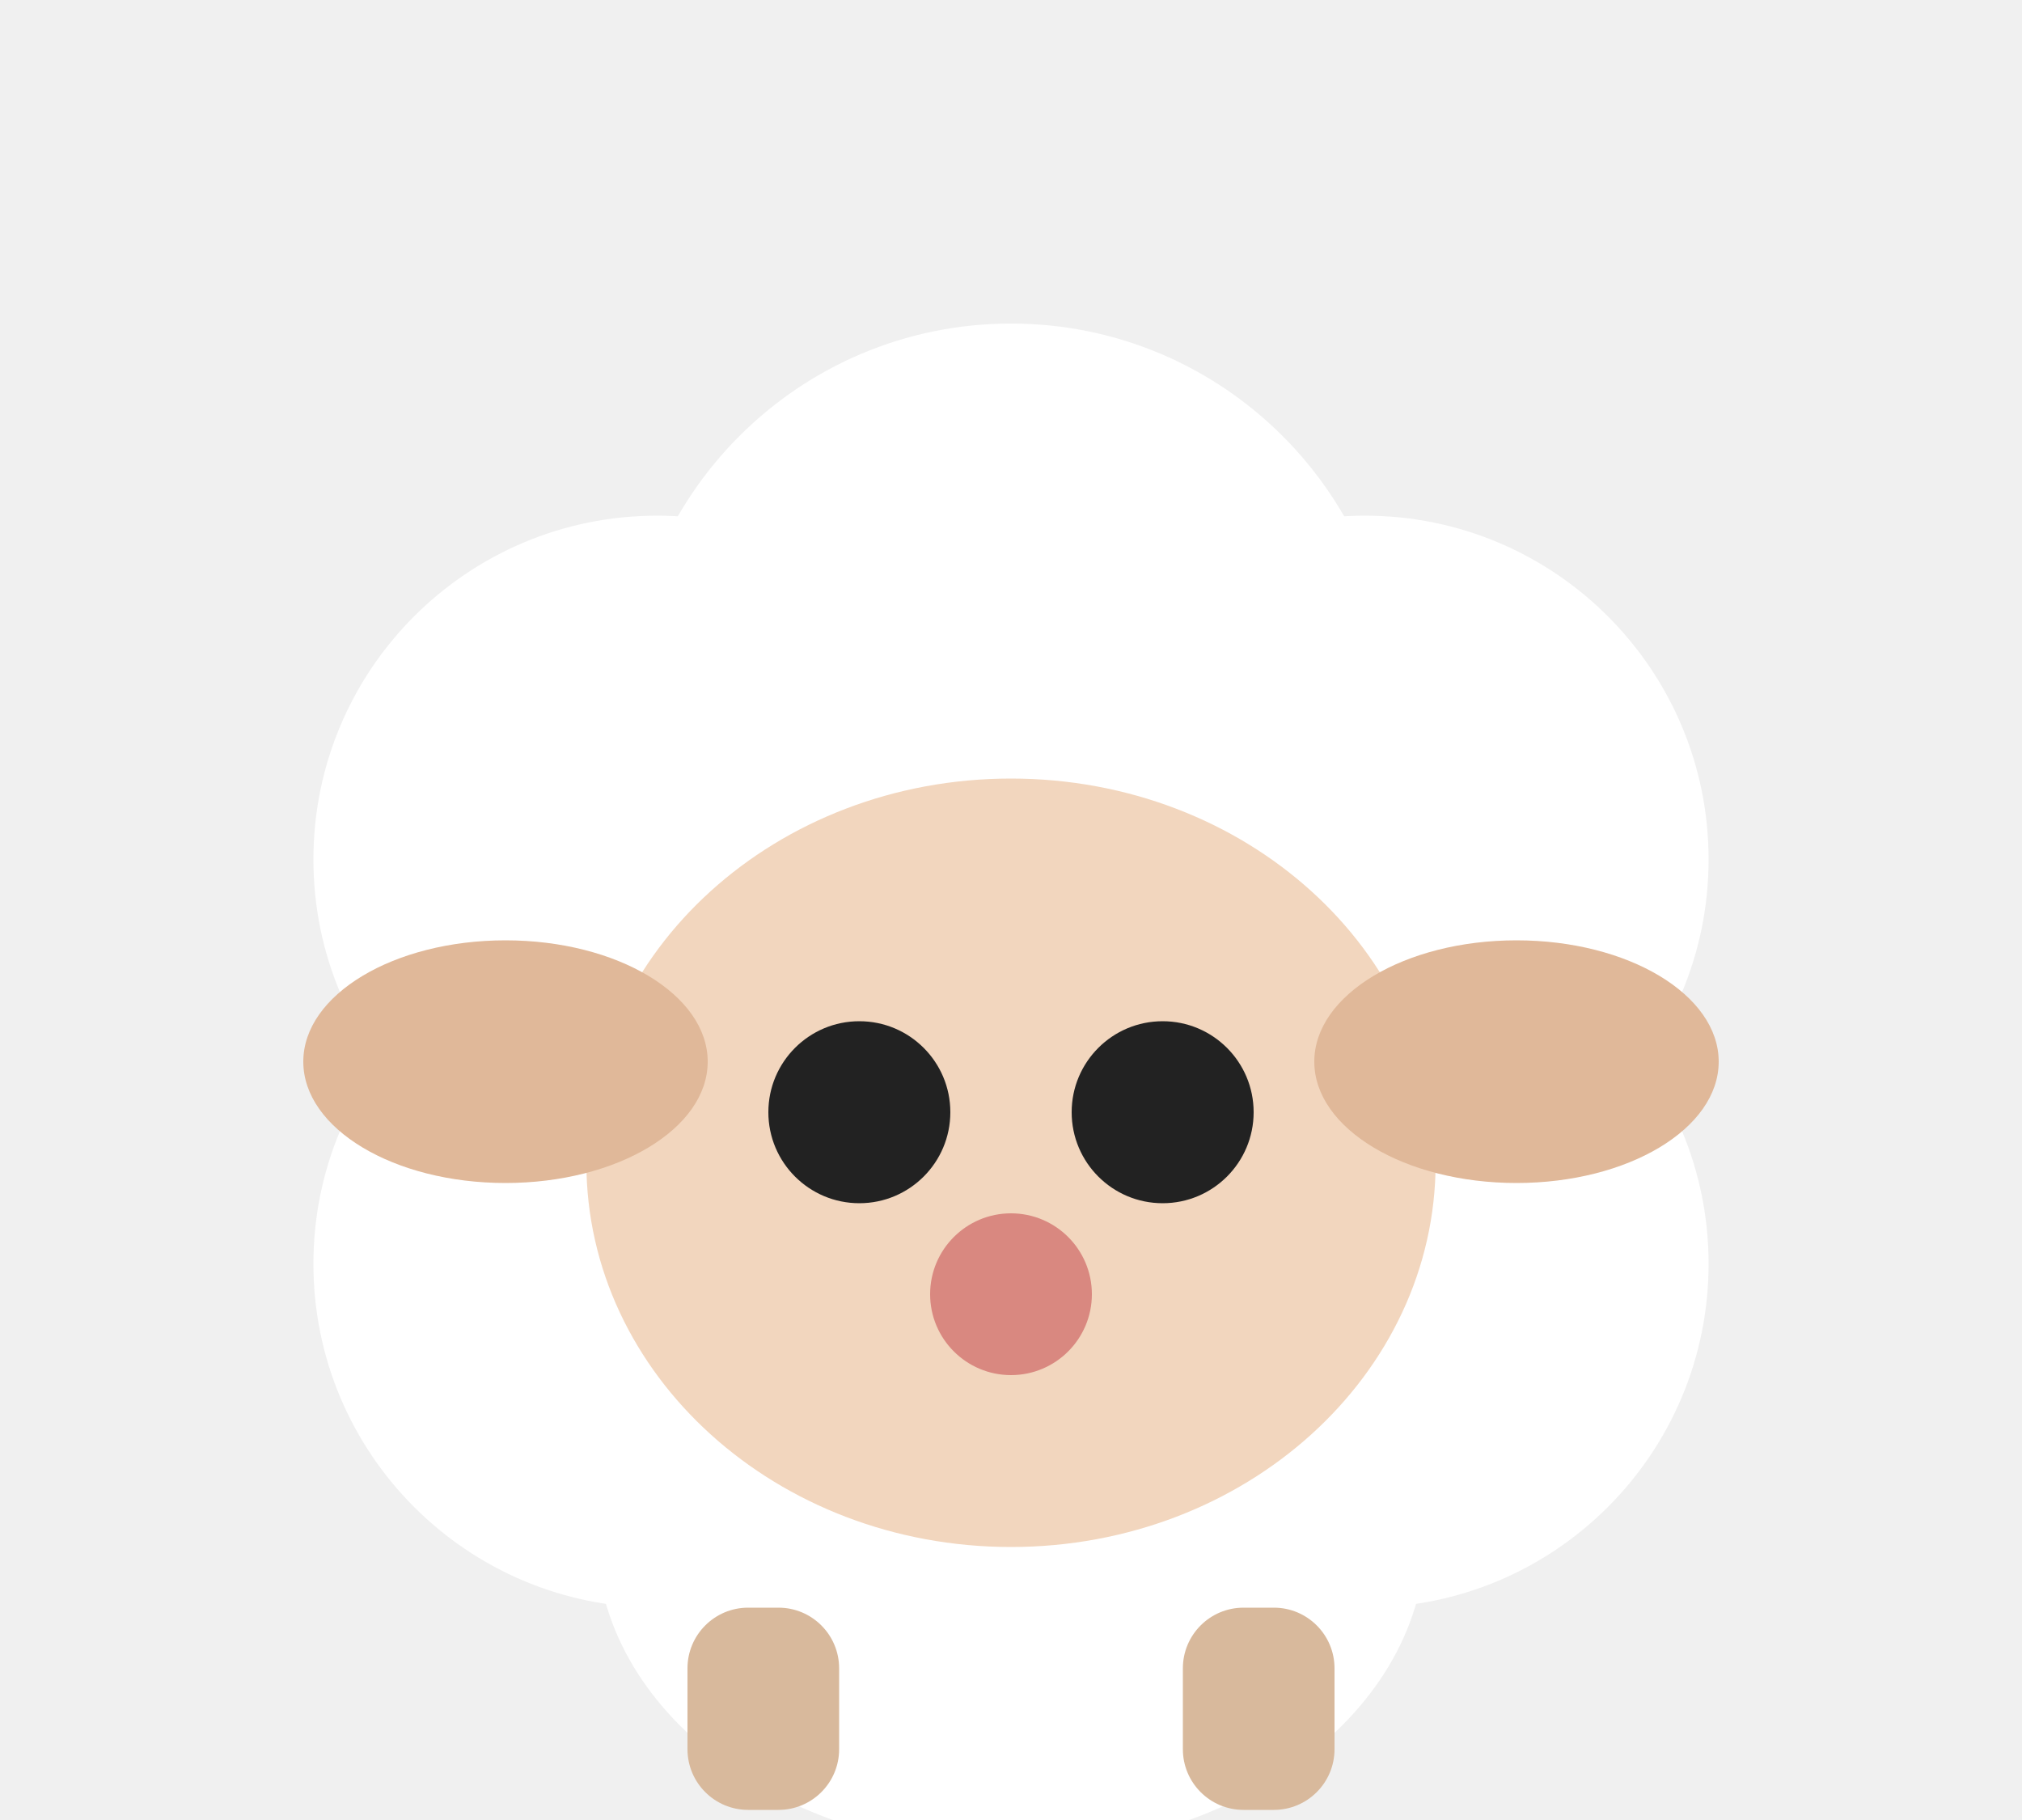
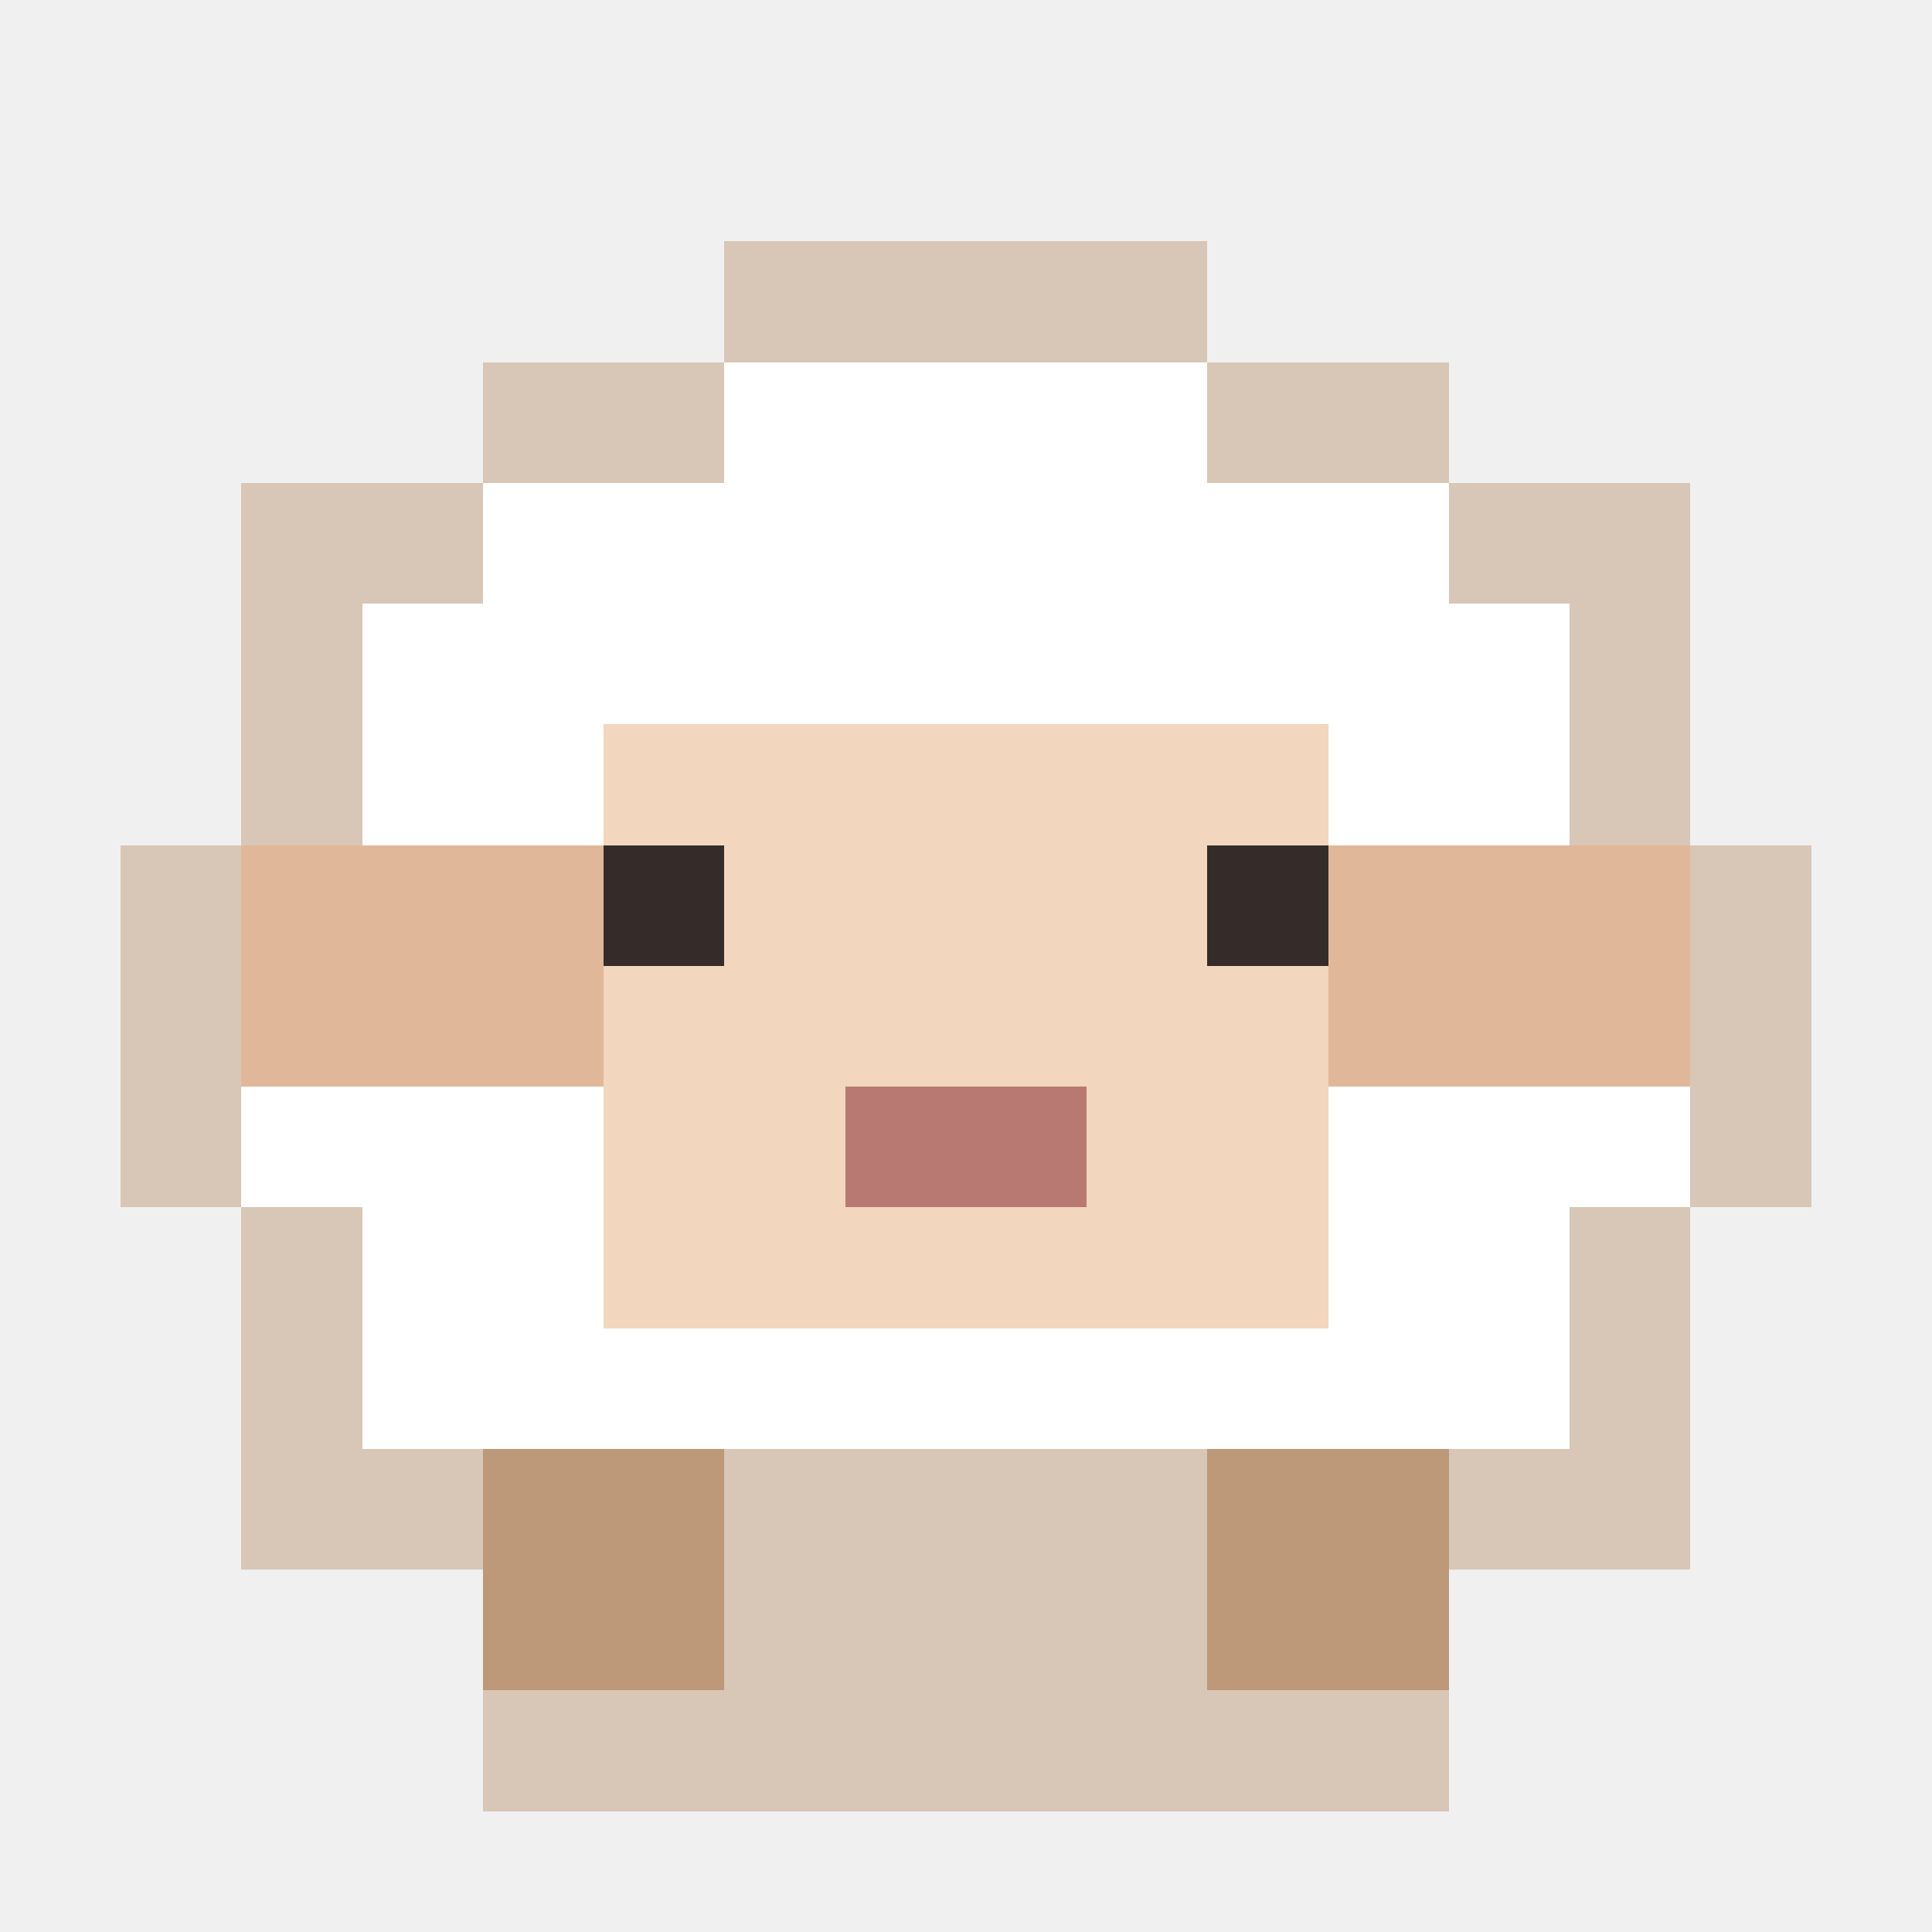
- <svg xmlns="http://www.w3.org/2000/svg" viewBox="4 5 20 18">
-   <ellipse cx="14" cy="20.2" rx="4.1" ry="3.1" fill="#fff" />
-   <rect x="10.8" y="20.9" width="1.5" height="2" rx=".6" fill="#d8b99c" />
-   <rect x="15.7" y="20.9" width="1.5" height="2" rx=".6" fill="#d8b99c" />
-   <circle cx="10.5" cy="13.5" r="3.4" fill="#fff" />
-   <circle cx="17.5" cy="13.5" r="3.4" fill="#fff" />
-   <circle cx="14" cy="12" r="3.8" fill="#fff" />
-   <circle cx="10.5" cy="17.5" r="3.4" fill="#fff" />
-   <circle cx="17.5" cy="17.5" r="3.4" fill="#fff" />
-   <ellipse cx="14" cy="16.5" rx="4.2" ry="3.8" fill="#f2d6be" />
-   <ellipse cx="9" cy="15.5" rx="2" ry="1.2" fill="#e0b899" />
-   <ellipse cx="19" cy="15.5" rx="2" ry="1.2" fill="#e0b899" />
-   <circle cx="12.5" cy="16" r=".9" fill="#222" />
-   <circle cx="15.5" cy="16" r=".9" fill="#222" />
-   <circle cx="14" cy="17.8" r=".8" fill="#d98880" />
+ <svg xmlns="http://www.w3.org/2000/svg" viewBox="0 0 16 16" shape-rendering="crispEdges">
+   <path fill="#d8c6b6" d="M4 3h2V2h4v1h2v1h2v3h1v3h-1v3h-2v2H4v-2H2v-3H1V7h1V4h2z" />
+   <path fill="#fff" d="M4 4h2V3h4v1h2v1h1v2h1v3h-1v2H3v-2H2V7h1V5h1z" />
+   <path fill="#e0b899" d="M2 7h3v2H2zm9 0h3v2h-3z" />
+   <path fill="#f2d6be" d="M5 6h6v5H5z" />
+   <path fill="#352c2a" d="M5 7h1v1H5zm5 0h1v1h-1z" />
+   <path fill="#b87972" d="M7 9h2v1H7z" />
+   <path fill="#bd9879" d="M4 12h2v2H4zm6 0h2v2h-2z" />
</svg>
